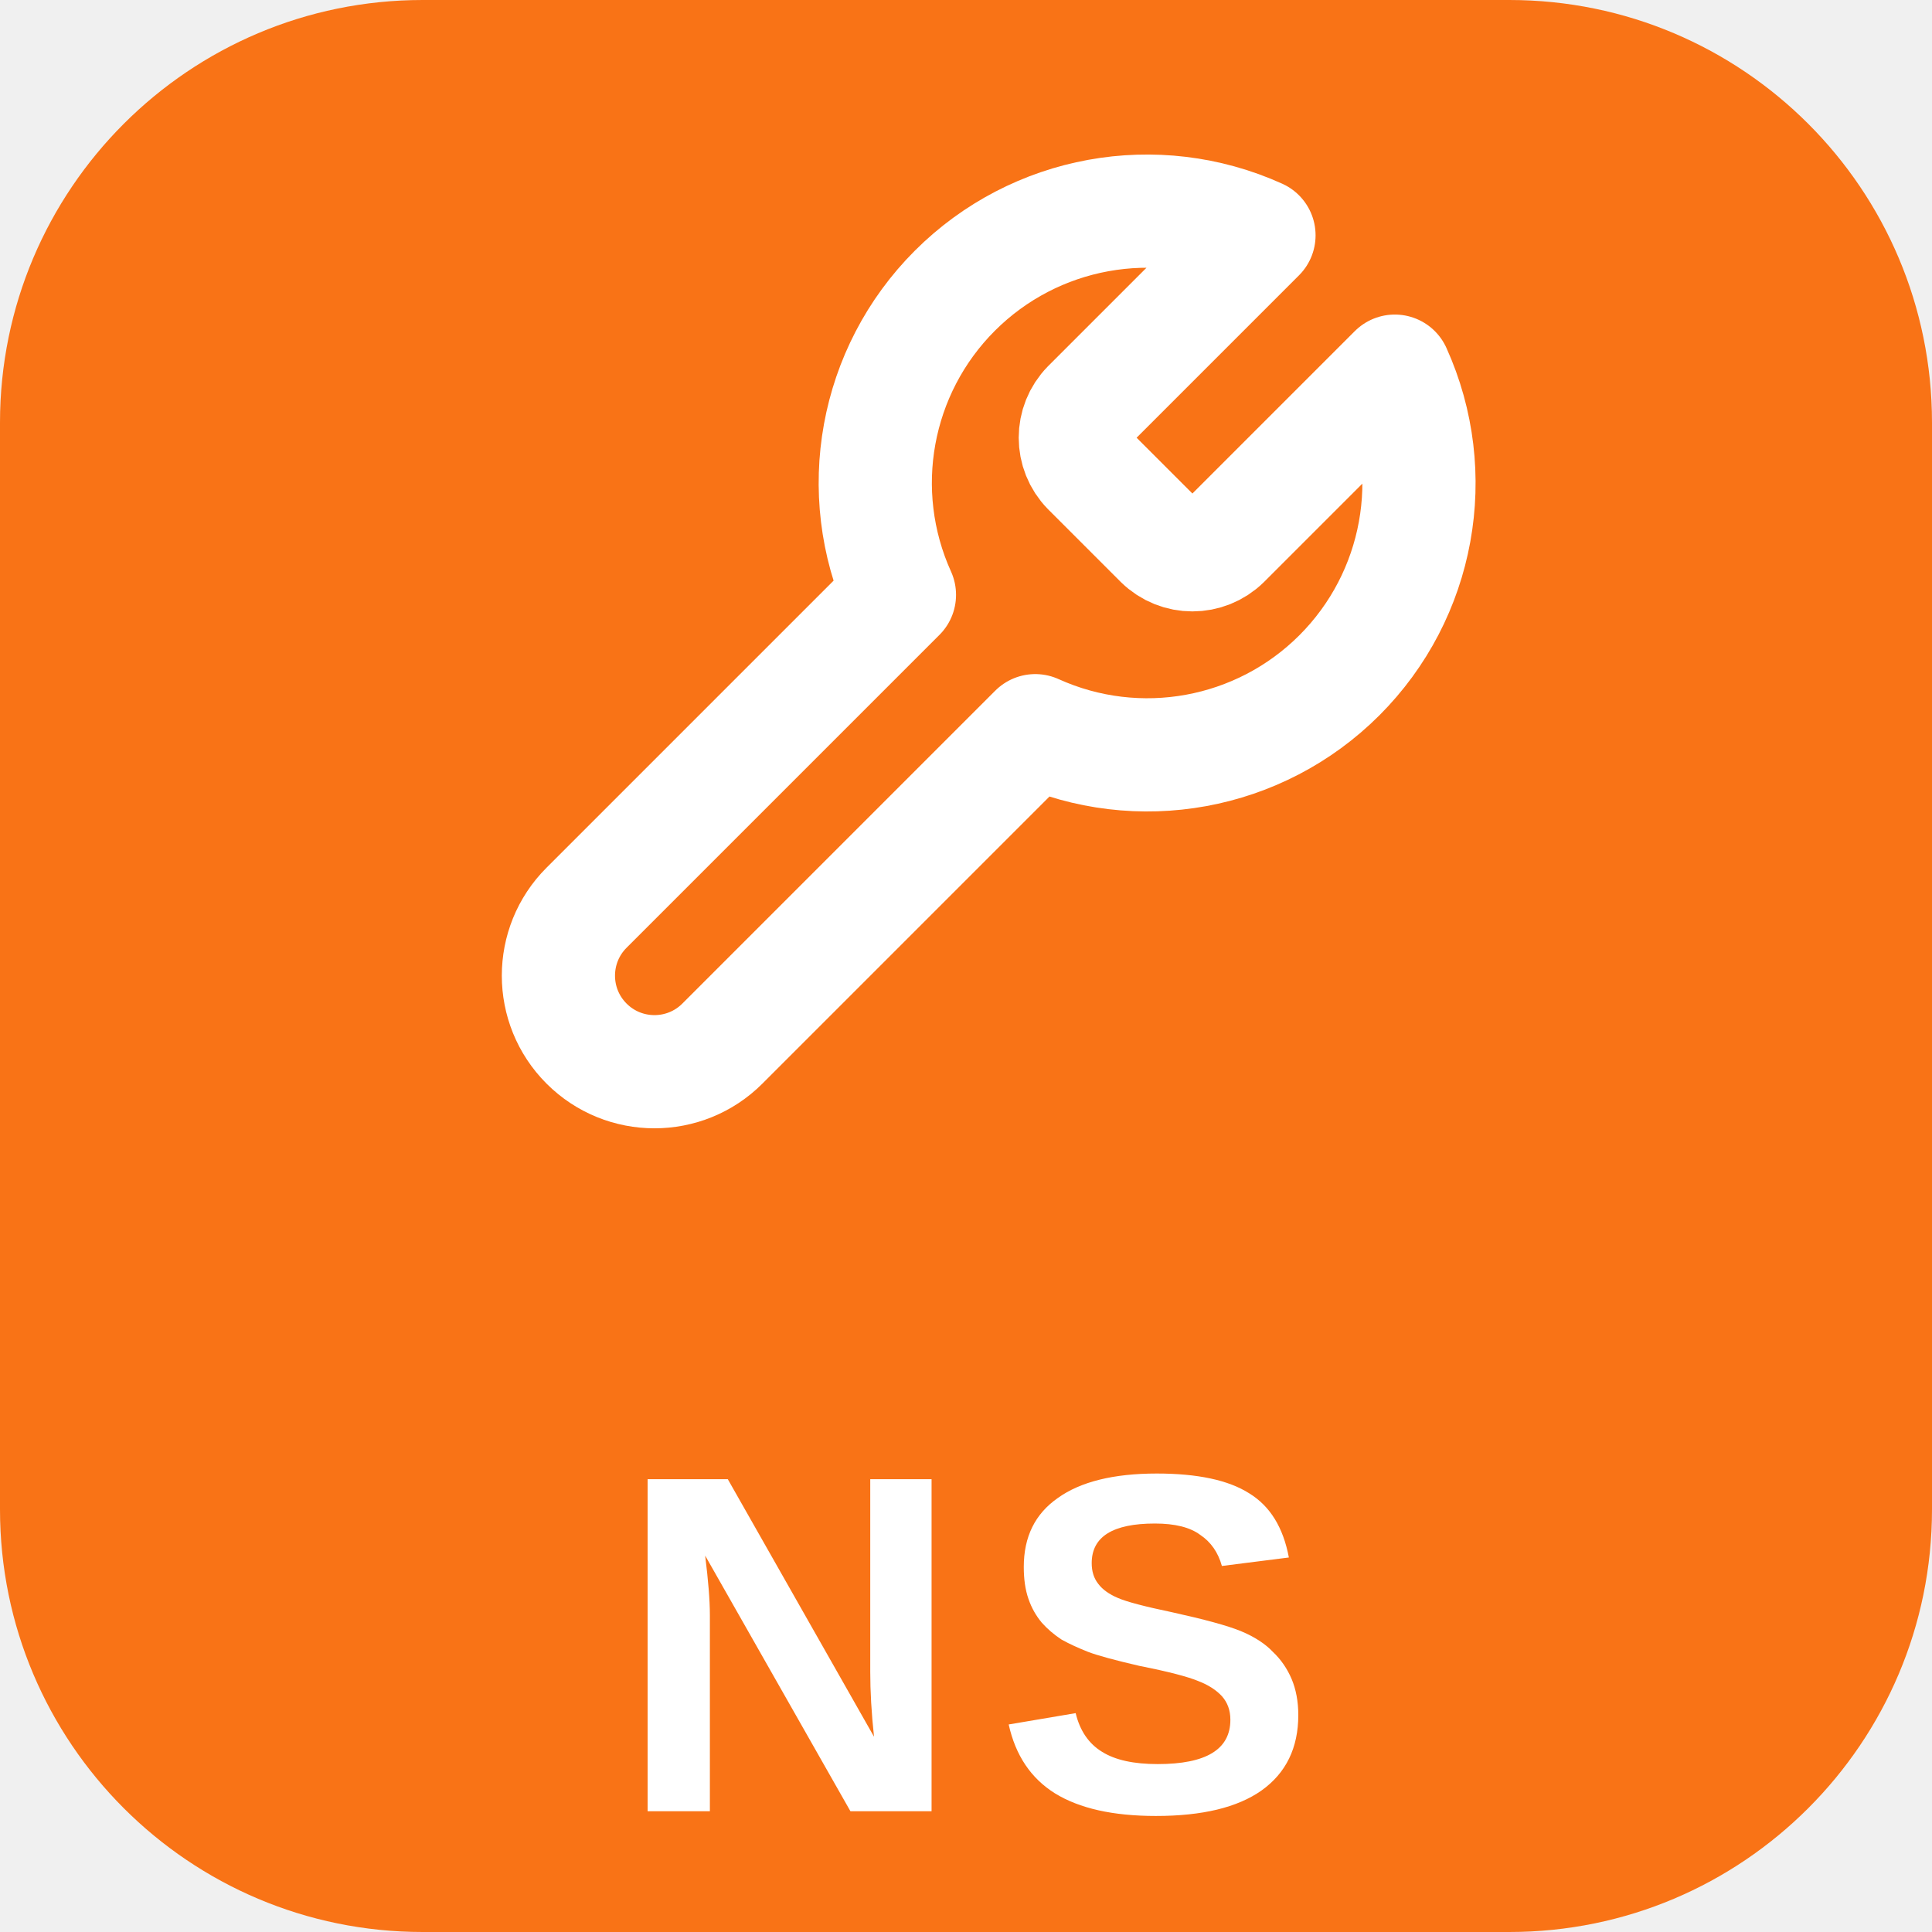
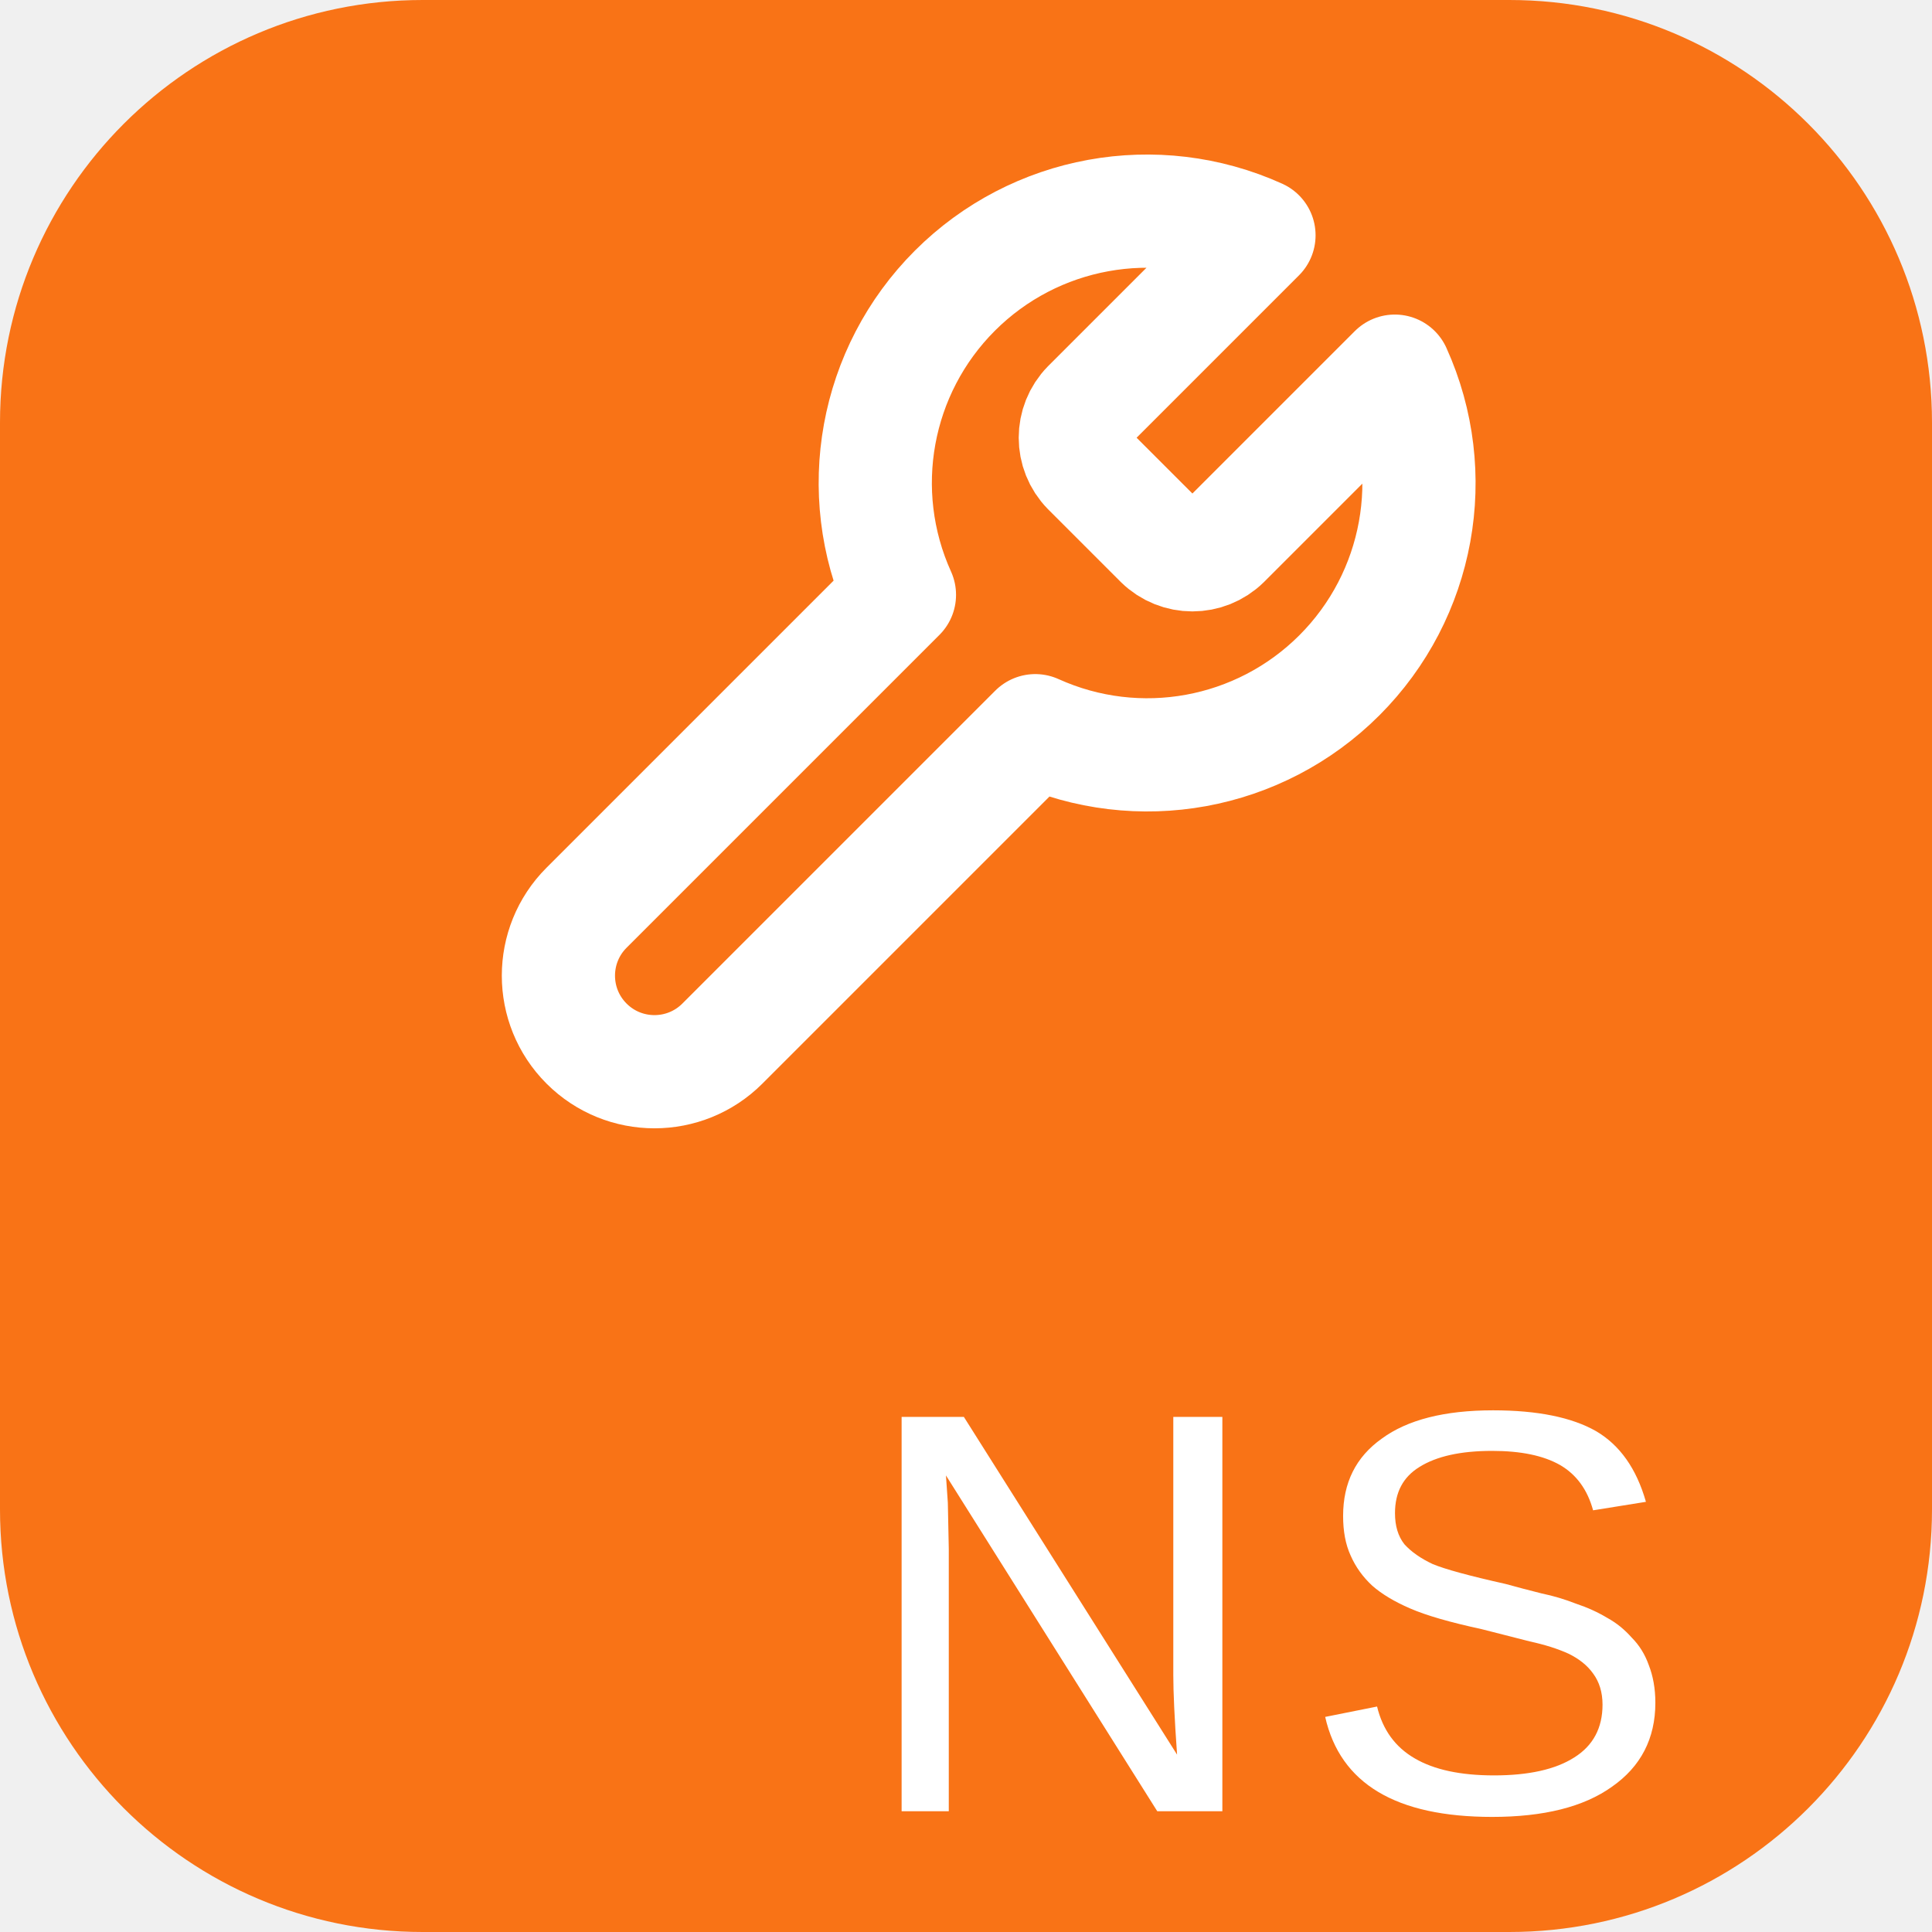
<svg xmlns="http://www.w3.org/2000/svg" viewBox="0 0 32 32" width="32" height="32">
  <rect width="32" height="32" rx="7" fill="#f97316" />
  <g transform="translate(7,2) scale(0.75)" stroke="white" stroke-width="2.5" stroke-linecap="round" stroke-linejoin="round" fill="none">
    <path d="M14.7 6.3a1 1 0 0 0 0 1.4l1.6 1.6a1 1 0 0 0 1.4 0l3.77-3.77a6 6 0 0 1-7.94 7.94l-6.91 6.91a2.12 2.12 0 0 1-3-3l6.91-6.91a6 6 0 0 1 7.94-7.94l-3.76 3.76z" />
  </g>
-   <text x="16" y="30" font-family="Arial Black, Arial, sans-serif" font-size="8" font-weight="900" fill="white" text-anchor="middle" letter-spacing="0.5">NS</text>
+   <text x="21" y="30" font-family="Arial, sans-serif" font-size="9.5" font-weight="500" fill="white" text-anchor="middle" letter-spacing="0.5">NS</text>
</svg>
